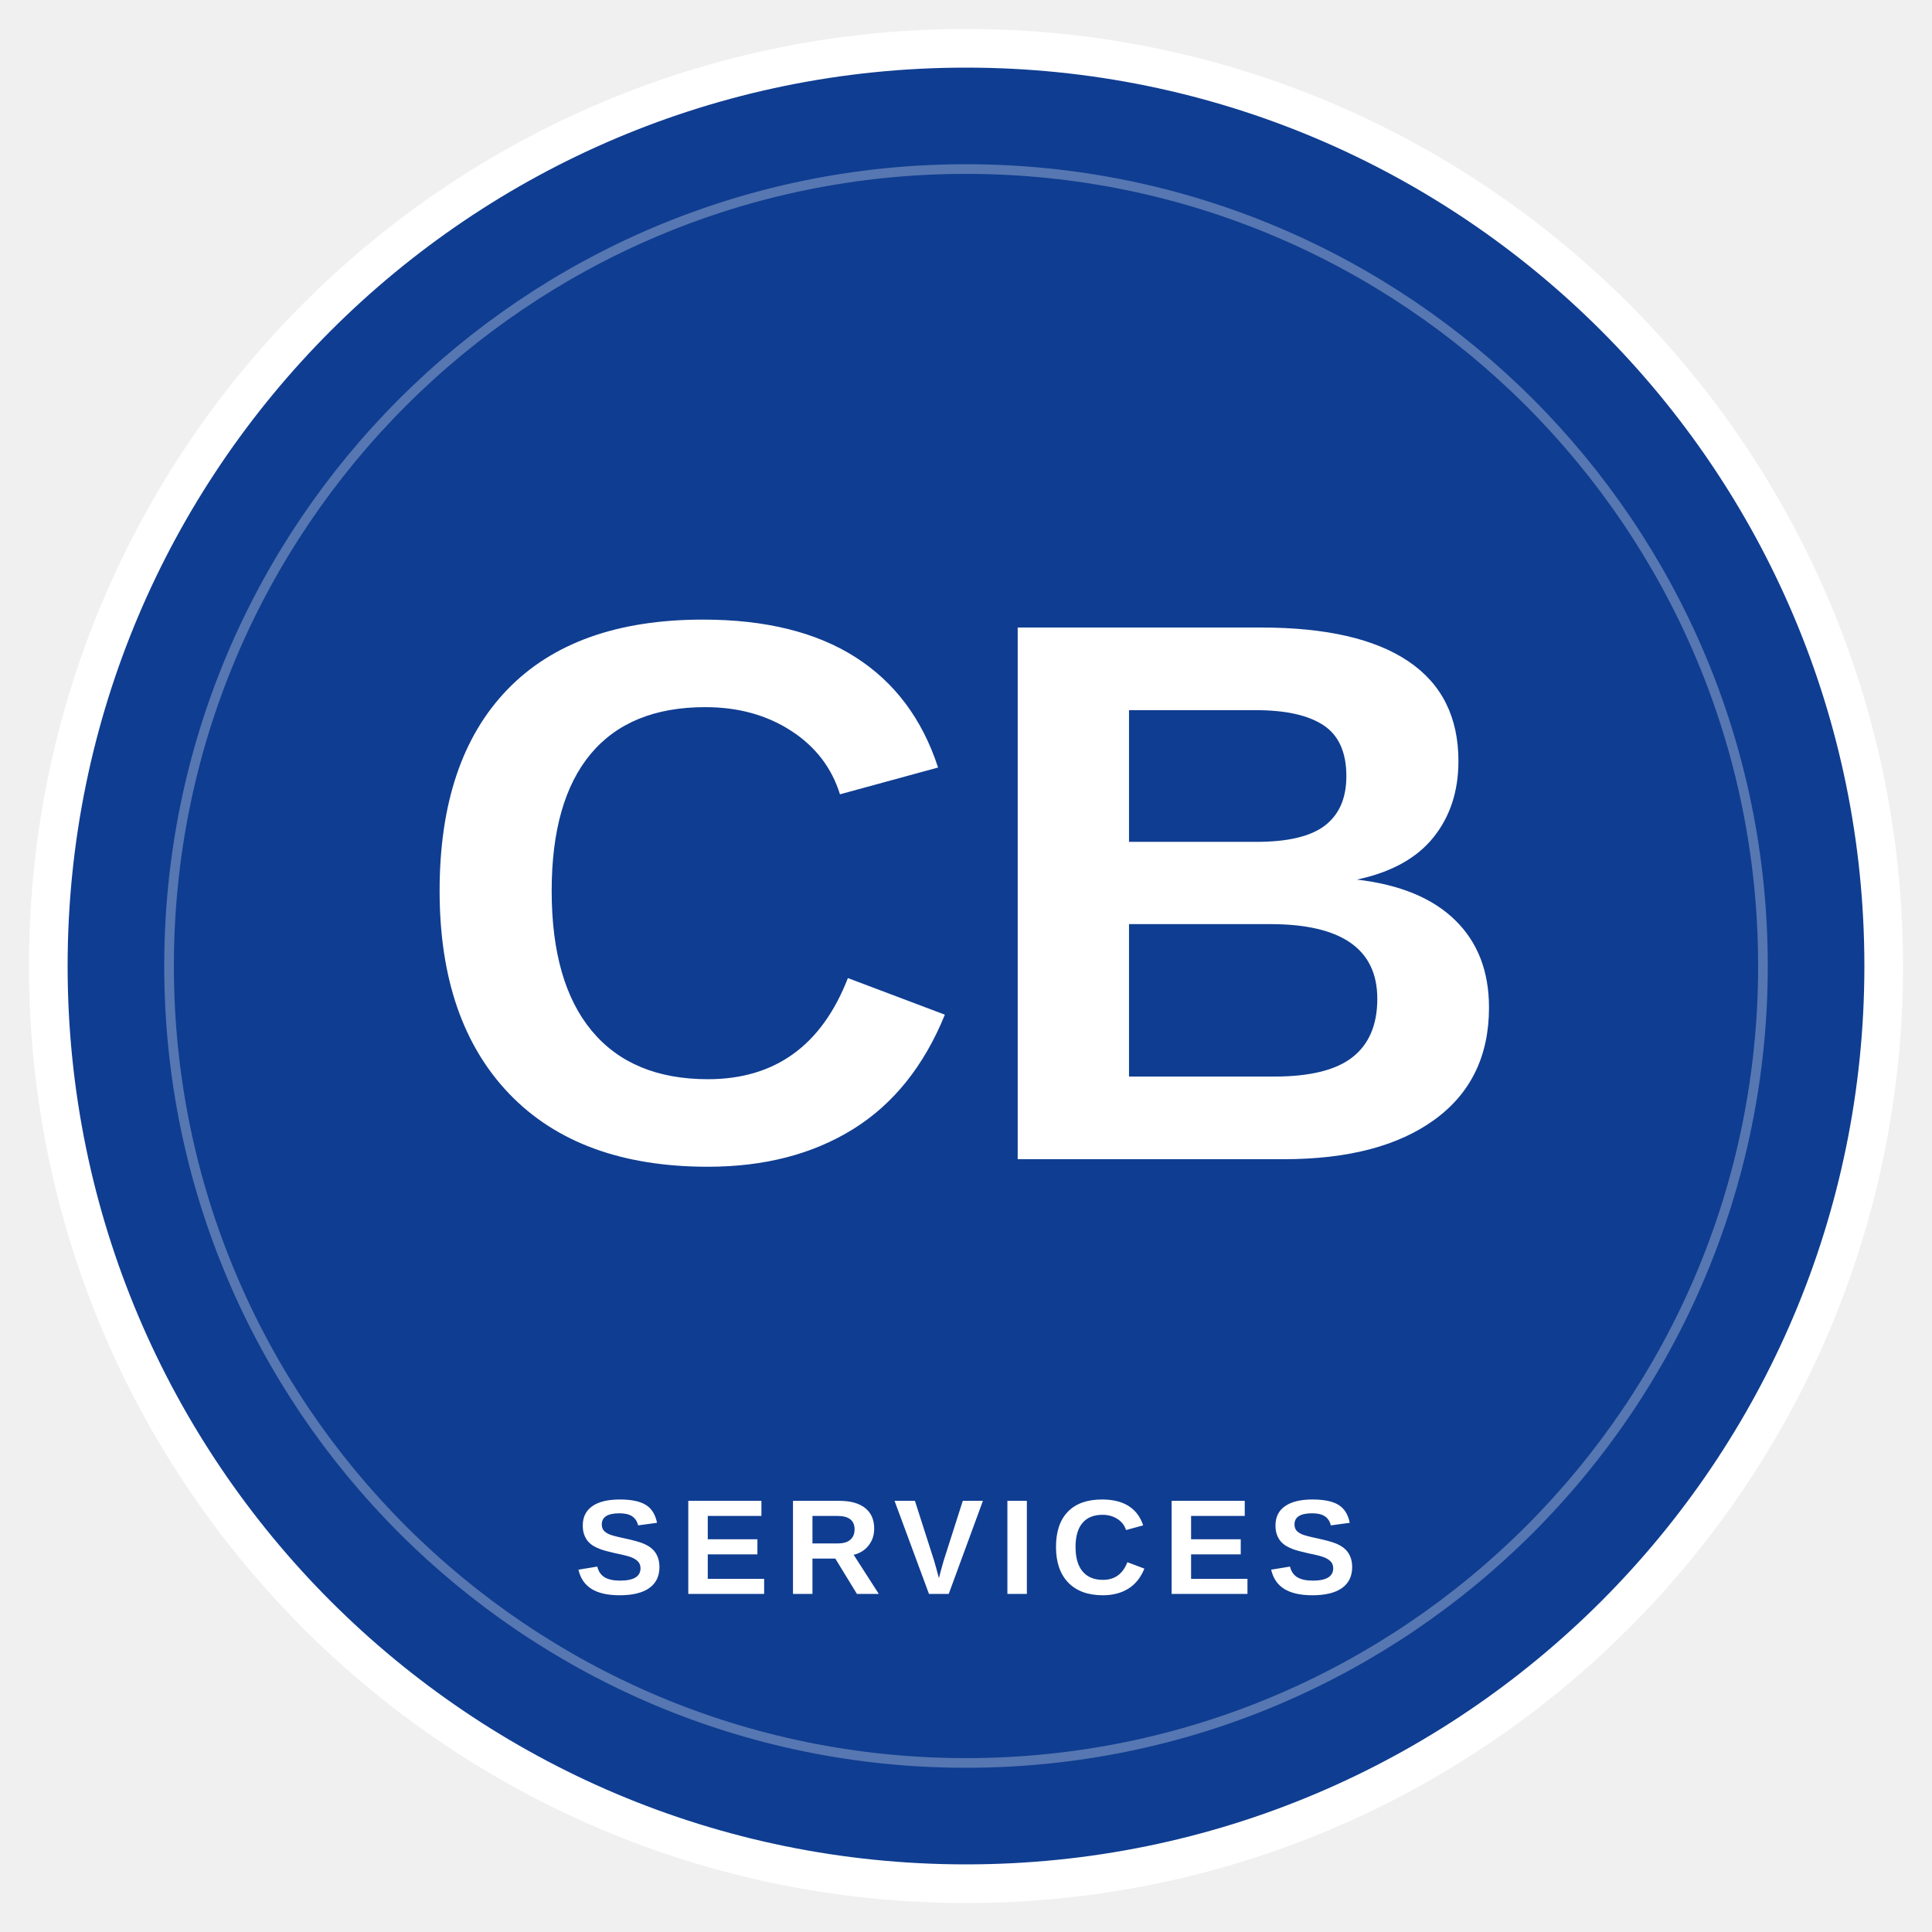
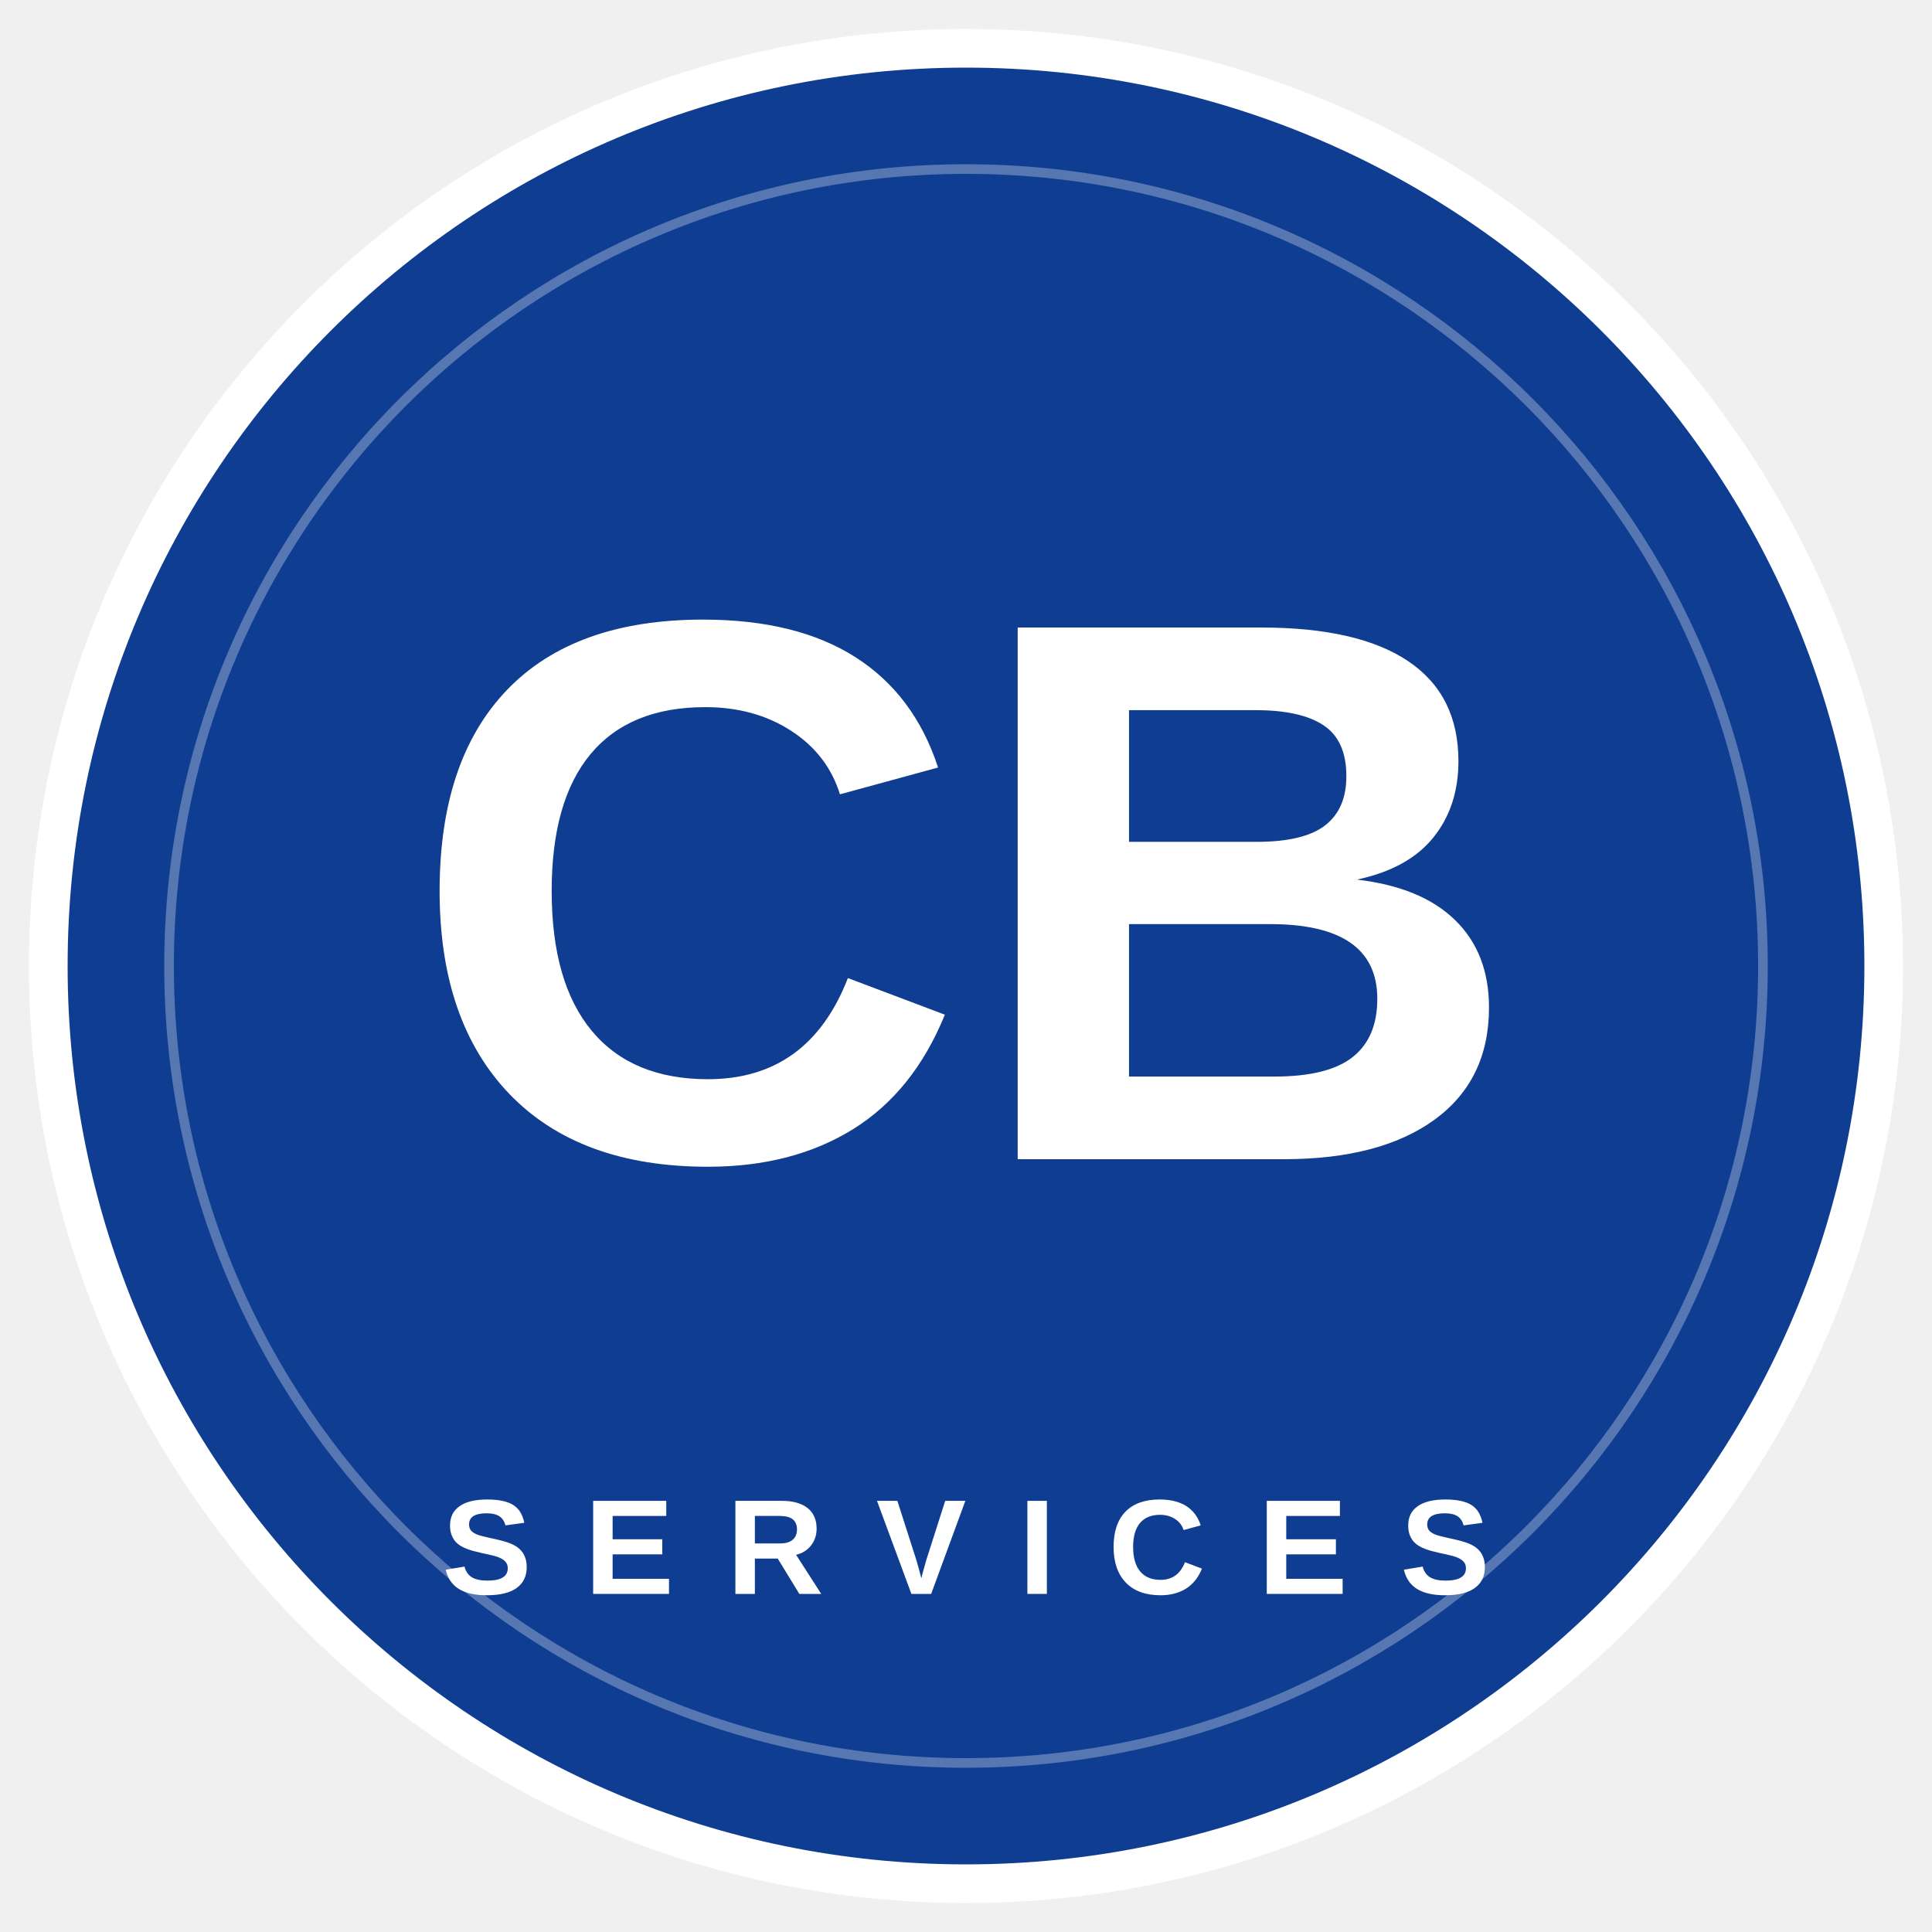
- <svg xmlns="http://www.w3.org/2000/svg" width="400" height="400">
+ <svg xmlns="http://www.w3.org/2000/svg" width="400" height="400" viewBox="0 0 400 400">
  <circle cx="200" cy="200" r="190" fill="#0f3d91" stroke="#ffffff" stroke-width="8" />
  <circle cx="200" cy="200" r="165" fill="none" stroke="#ffffff" stroke-width="2" opacity="0.3" />
  <text x="200" y="240" font-family="Arial, sans-serif" font-size="160" font-weight="bold" fill="#ffffff" text-anchor="middle">CB</text>
-   <text x="200" y="330" font-family="Arial, sans-serif" font-size="28" font-weight="600" fill="#ffffff" text-anchor="middle" letter-spacing="3">SERVICES</text>
+   <text x="200" y="330" font-family="Arial, sans-serif" font-size="28" font-weight="600" fill="#ffffff" text-anchor="middle">
+     <tspan x="200" dx="0">S</tspan>
+     <tspan dx="3">E</tspan>
+     <tspan dx="3">R</tspan>
+     <tspan dx="3">V</tspan>
+     <tspan dx="3">I</tspan>
+     <tspan dx="3">C</tspan>
+     <tspan dx="3">E</tspan>
+     <tspan dx="3">S</tspan>
+   </text>
</svg>
